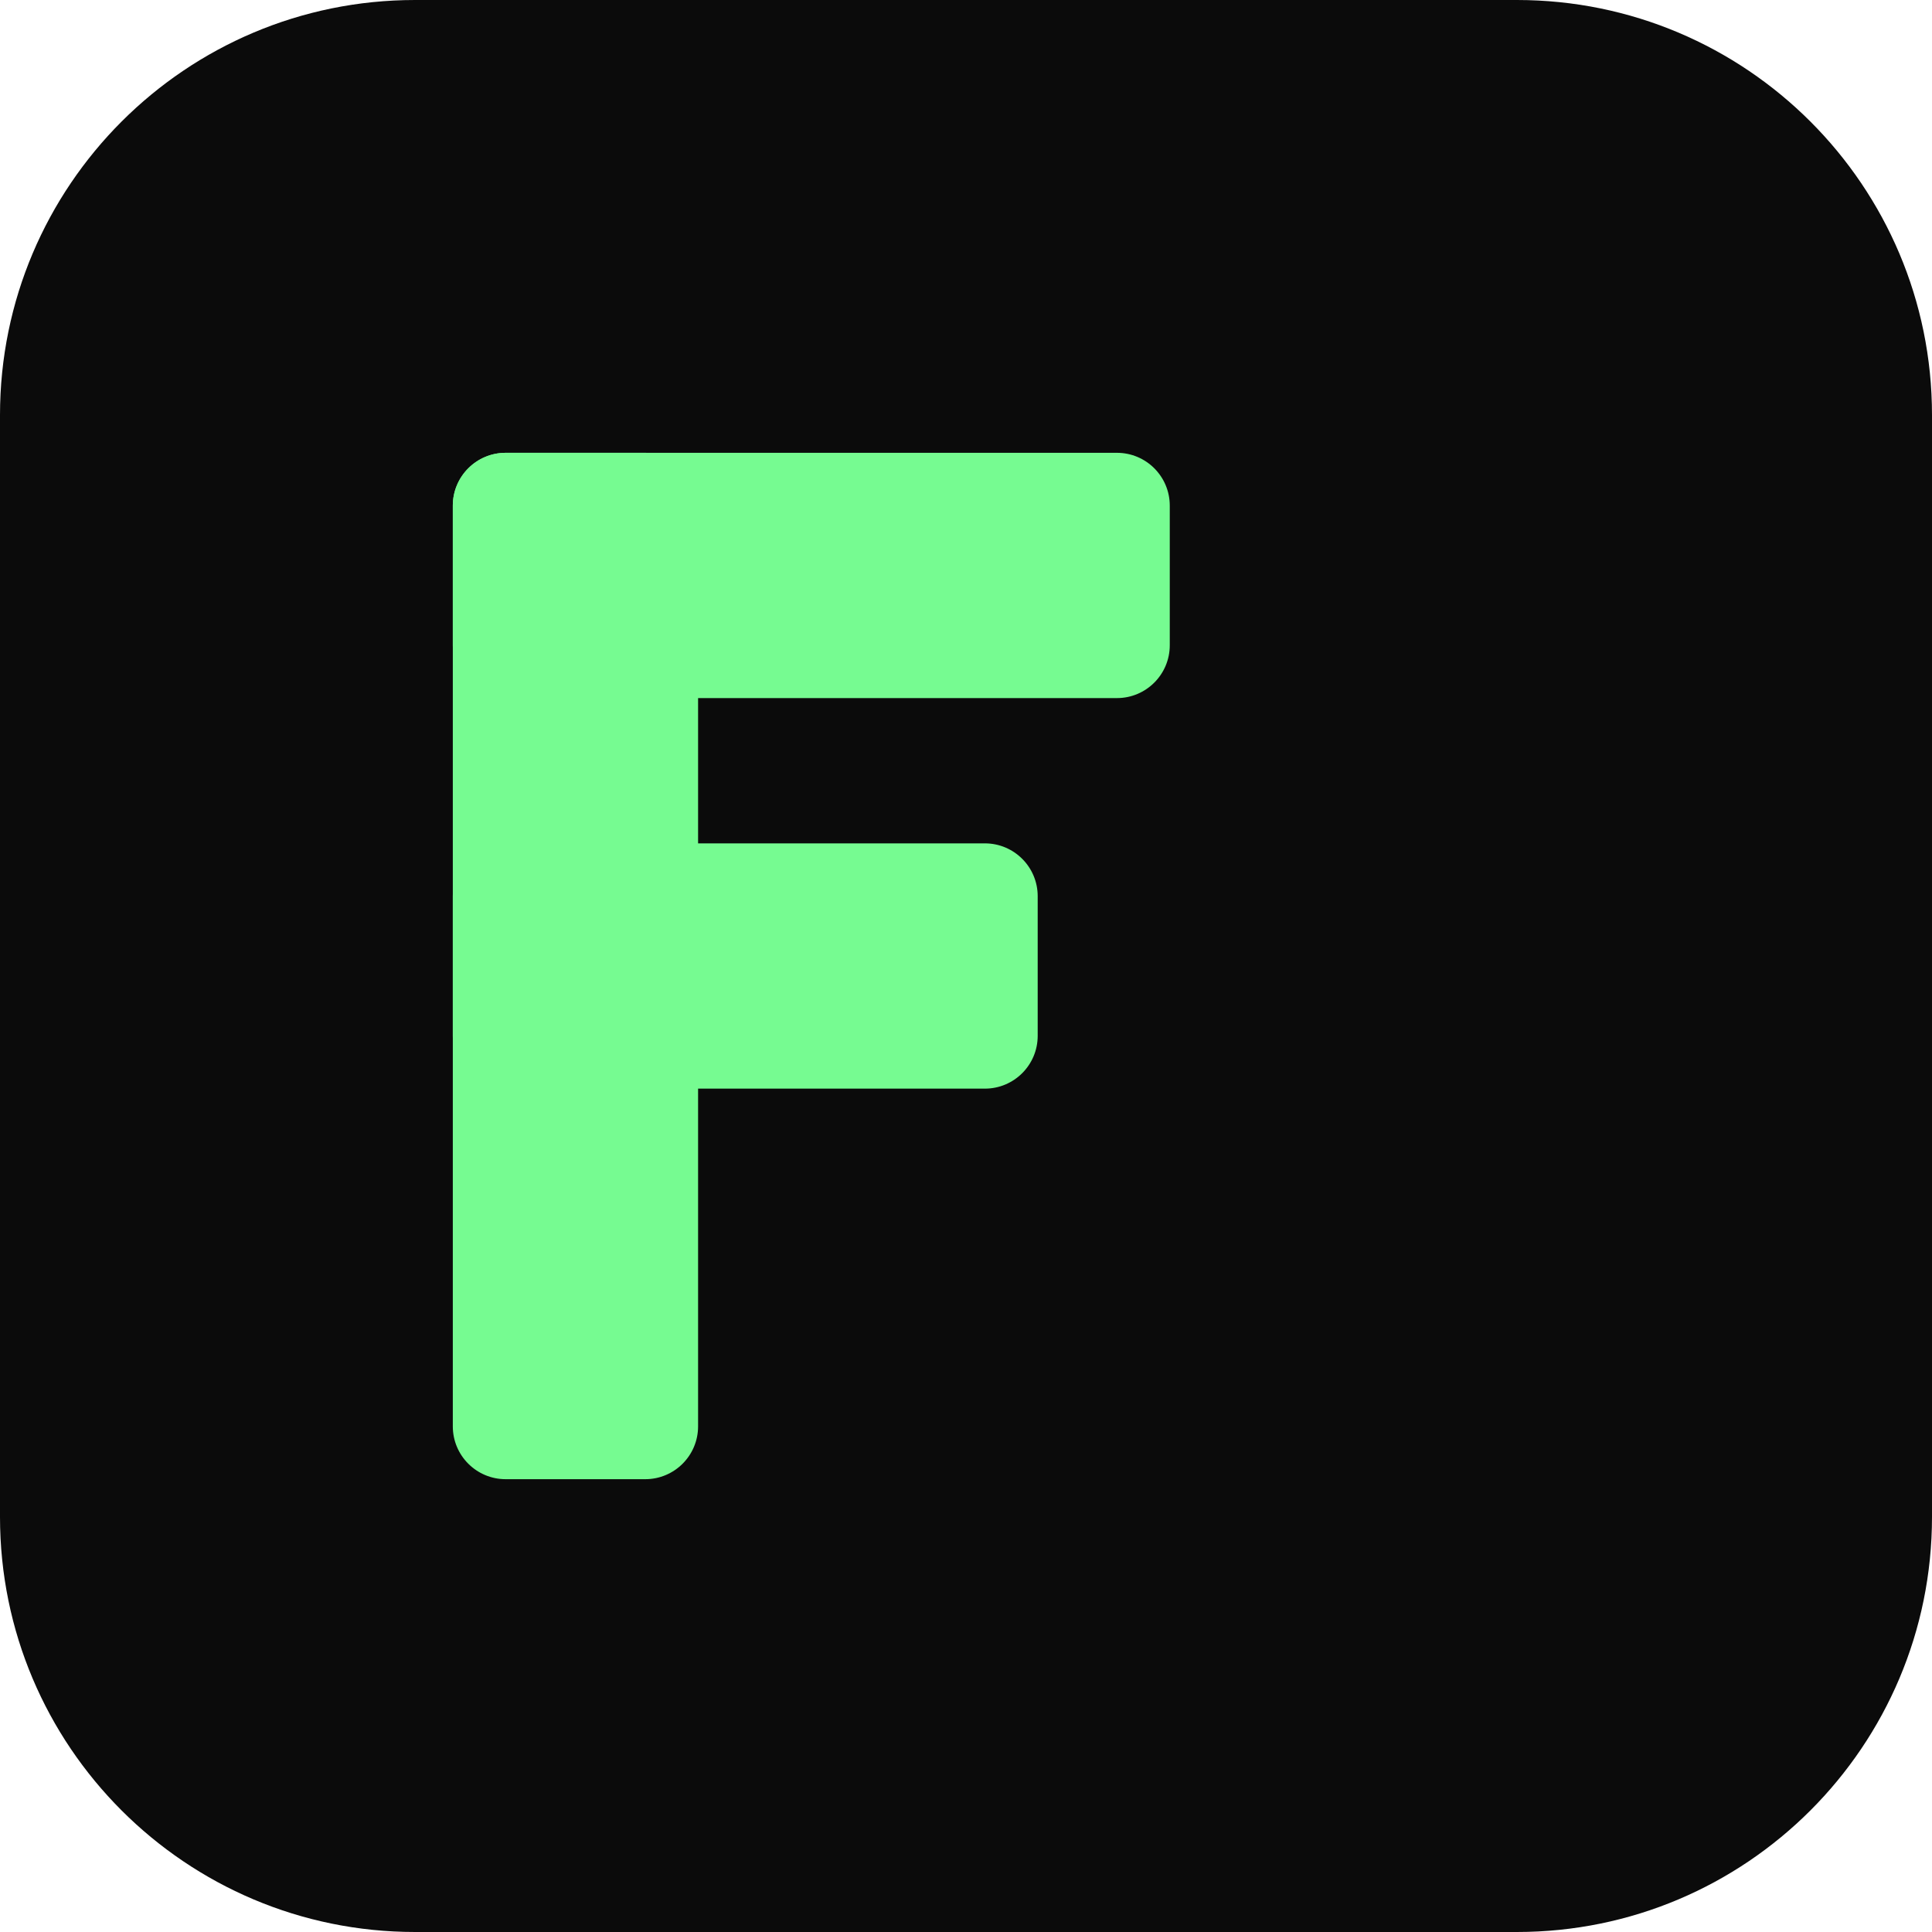
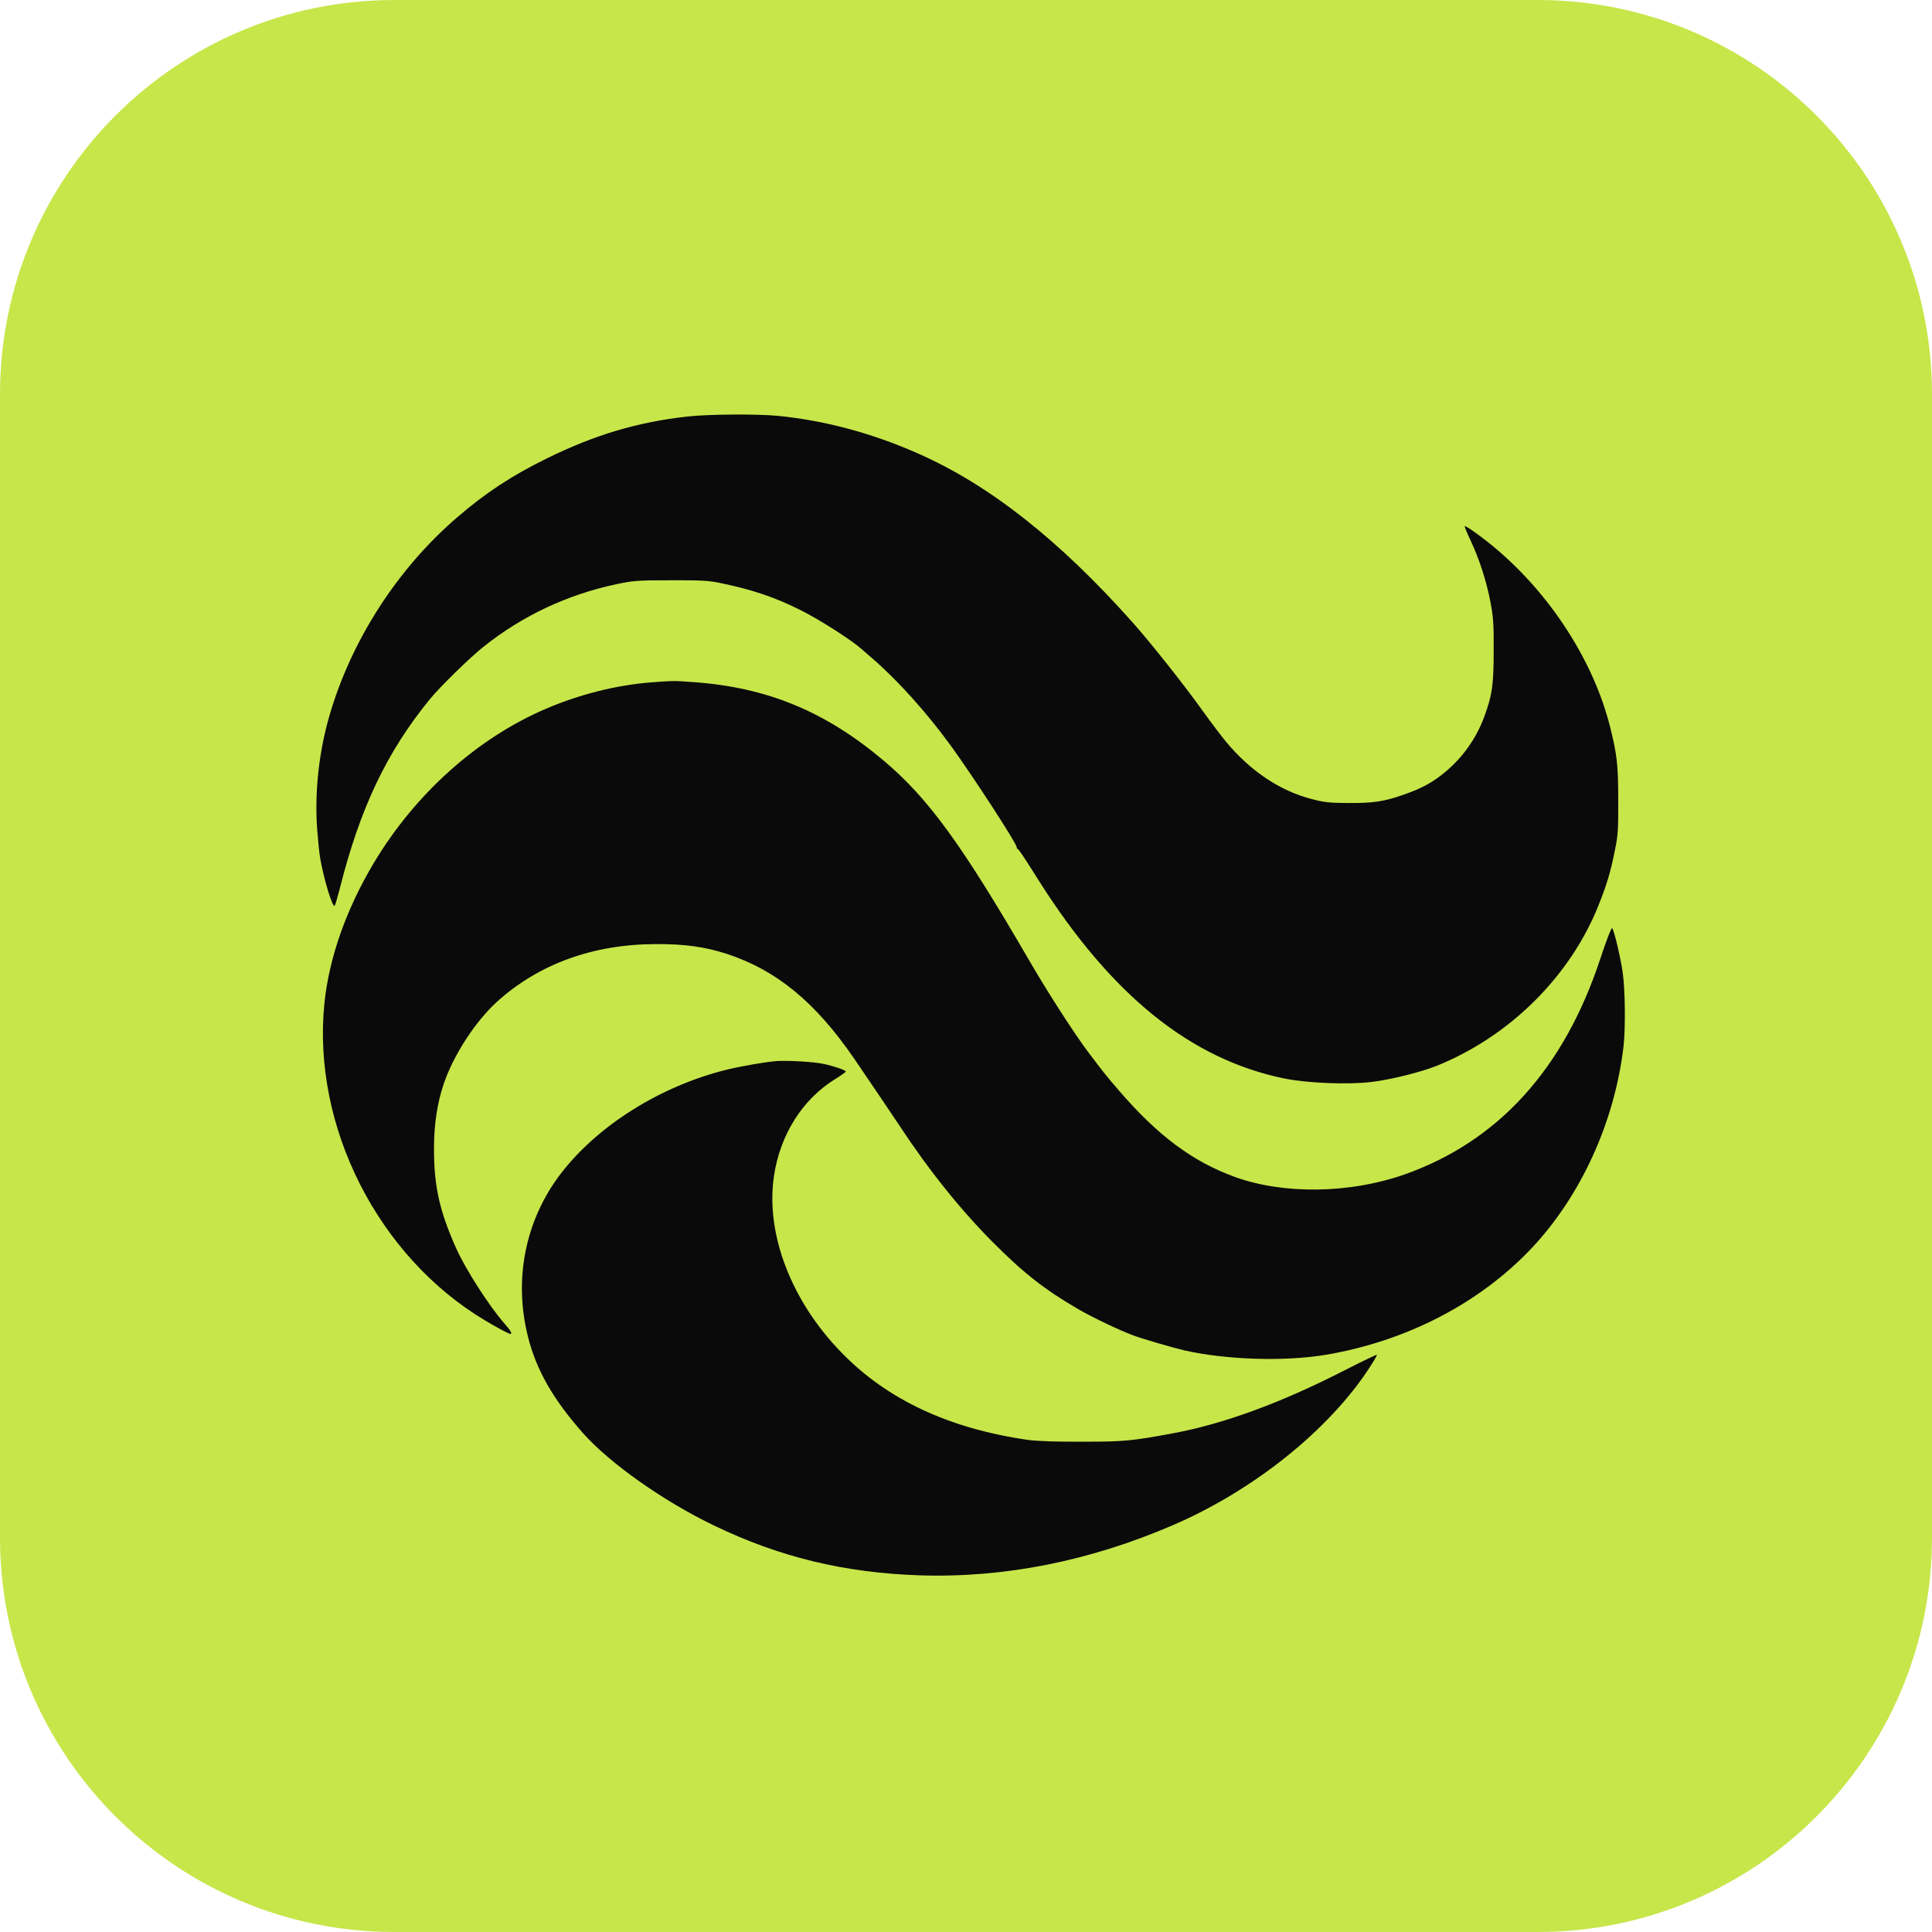
- <svg xmlns="http://www.w3.org/2000/svg" width="1024" height="1024" viewBox="0 0 1024 1024">
-   <rect x="0" y="0" width="1024" height="1024" rx="220" fill="#0b0b0b" />
-   <g fill="#76fb91">
-     <rect x="240" y="240" width="130" height="544" rx="28" />
-     <rect x="240" y="240" width="380" height="130" rx="28" />
-     <rect x="240" y="447" width="310" height="130" rx="28" />
-   </g>
+ <svg xmlns="http://www.w3.org/2000/svg" width="1024" height="1024" viewBox="0 0 1254 1254">
+   <rect width="1254" height="1254" rx="256" fill="#C7E64A" />
+   <path fill="#0A0A0A" fill-rule="evenodd" transform="translate(6 -30) scale(0.94) translate(37.6 40)" d="M670.7-451.5c41.6 4.2 84.2 15.2 123.3 32 17.4 7.4 44.5 21.7 56.8 29.9 16.9 11.2 26.7 19.2 38.7 31.7 25.7 26.8 38.6 56.4 38.5 88.8-.1 18.5-2.8 29.9-11.3 46.7-7.9 15.6-29 34.6-45.9 41.4-14.7 5.8-23.5 7.3-39.8 6.7-15.8-.5-25-2.7-37.4-8.9-13.2-6.7-35.1-23.3-43.8-33.2l-2.7-3.1 2.4-4.5c6.6-12.3 9.7-25.3 9.7-41 .1-28.5-10.9-53.5-34.2-78.3-49.3-52.6-144.9-74.2-228-51.6-26.2 7.2-54.5 17.9-95.4 36.3-9.3 4.2-17.1 7.4-17.4 7.1-.3-.2 2.3-3.6 5.7-7.4 50.5-57 127.2-89.2 224.6-94.5 11.5-.6 41 .4 56.2 1.9M492.5 279c32.3 3.1 65.5 11.9 97.3 26 49.3 21.7 97.3 59.5 148.2 116.6 12.5 14 36.2 43.9 49 61.9 5.1 7.1 12.1 16.4 15.6 20.6 16.8 20.2 36.9 33.7 58.9 39.5 8.6 2.3 12.1 2.7 25.5 2.8 17.2.1 24.7-1 38-5.7 10.8-3.7 18.1-7.4 25-12.6 14.2-10.6 24.8-24.8 30.9-41.3 5.5-14.9 6.5-21.9 6.5-45.8.1-18.3-.3-23.3-2.2-33.2-2.7-14.4-7.8-30.1-13.7-42.6-2.5-5.2-4.3-9.7-4.1-10 .3-.2 3.5 1.7 7.2 4.4 44.3 31.6 79.9 82.6 92.9 133.1 5.1 20.1 5.9 27.3 5.9 51.8.1 19.8-.2 24.5-2.2 34-3.1 15.6-5.5 23.7-11.2 38-19.5 49.4-61.6 91.2-112.3 111.5-10.7 4.3-32.3 9.6-44.6 11-16.5 2-44.7.8-60.3-2.4-64.7-13.3-119.4-57.4-169.8-137.1-10.1-16.1-13.4-21-14.2-21.3-.5-.2-.8-.8-.8-1.4 0-2.5-29.9-48.5-45.1-69.5-16.3-22.5-36.6-45.2-53.9-60.2-3.5-3.1-7.3-6.4-8.4-7.3-6.6-5.9-28.8-20.1-41.4-26.4-18.3-9.2-33.8-14.4-56.7-19.1-7.3-1.5-13.6-1.8-33.5-1.7-22.8 0-25.4.2-37.4 2.7-34.1 7.3-65 21.8-92.1 43.5-9.5 7.6-29.5 27.2-36.5 35.7-30 36.7-48.4 75.4-62.5 131.5-1.5 5.8-3 10.9-3.4 11.3-1.5 1.5-7.4-18-10-32.8-.6-3.3-1.5-12.4-2.1-20.2-1.8-25.3 1.2-53 8.4-77.9 15-52 46.8-101.5 88.1-137.1 20-17.2 37.8-28.9 62-40.8 33.3-16.4 62.9-25.2 97.5-29 14.4-1.6 46.9-1.8 61.5-.5M436 463c50.2 3.8 89.8 20.2 129.7 53.7 31.2 26.2 54.2 57.8 101.8 139.8 12.5 21.5 30.4 49.2 40 62 10.5 13.9 12.4 16.3 21.2 26.5 26.8 31.1 50.8 49 80 59.6 33.7 12.2 79.3 11.5 116.8-1.6 65-22.9 110.4-72.8 135.6-149.3 4.1-12.5 7.6-21.4 8.1-20.9 1.3 1.3 5.7 19.6 7.3 30.7 1.7 11.6 2 39.3.5 51.5-6.3 52.2-29.5 102.8-63.5 138.9-36 38.1-86.8 64.3-142.6 73.6-28.3 4.6-67.9 3.4-96.9-3.1-8.1-1.9-28.8-7.9-35.5-10.4-9-3.3-27.7-12.2-37.4-17.8-23.2-13.4-38-24.9-59.6-46.6-22.1-22.2-44.2-49.7-64.5-80.6-5.5-8.2-22.1-32.9-31.1-46-26.9-39.2-53.7-61.2-88.2-72.5-14.9-4.8-29.1-6.8-48.7-6.7-43.6.1-81.2 13.8-110.1 40.1-14.9 13.7-29.7 36.5-36.5 56.4-4.4 13.1-6.7 27.8-6.7 44.2-.1 26 3.7 43.4 15.1 68.9 6.4 14.6 23.3 40.9 33.8 52.7 4 4.5 5.3 6.9 3.9 6.9-1.1 0-9-4.2-17.5-9.3-74-44.1-119.5-134-111-218.8 3.2-31.5 15-65 34-96.9 28.6-47.9 71.4-86.3 119-106.7 23.4-10 48.6-16.3 72.5-18.2 15.9-1.2 15.7-1.2 30.5-.1m89 263.6c7.4 1.6 15 4.3 15 5.2 0 .4-3.2 2.7-7.1 5.1-22.8 14-38.3 38.6-42.5 67.3-5.8 39.8 12 86.2 46.8 121.8 31.6 32.5 74.4 52.4 128.8 60.2 6.3.8 19.1 1.3 37.5 1.2 28.7 0 33.9-.5 62.5-5.8 34.9-6.5 74.1-20.8 117.9-43.2 12.3-6.3 22.6-11.2 22.8-11 .3.2-2 4.2-5 8.8-28 43.1-80 84.8-135.7 108.8-57.5 24.8-116.2 36.5-174.5 34.7-52.1-1.7-97.1-12.5-142.6-34.5-34.8-16.7-72-43-90.4-63.8-20.6-23.3-32.2-43.6-37.9-66.4-10.1-39.9-1.8-80.9 22.8-112.9 25.6-33.2 68.5-60.1 114.1-71.5 10.2-2.5 26.4-5.3 34.5-6 7.7-.6 26.2.5 33 2" />
</svg>
